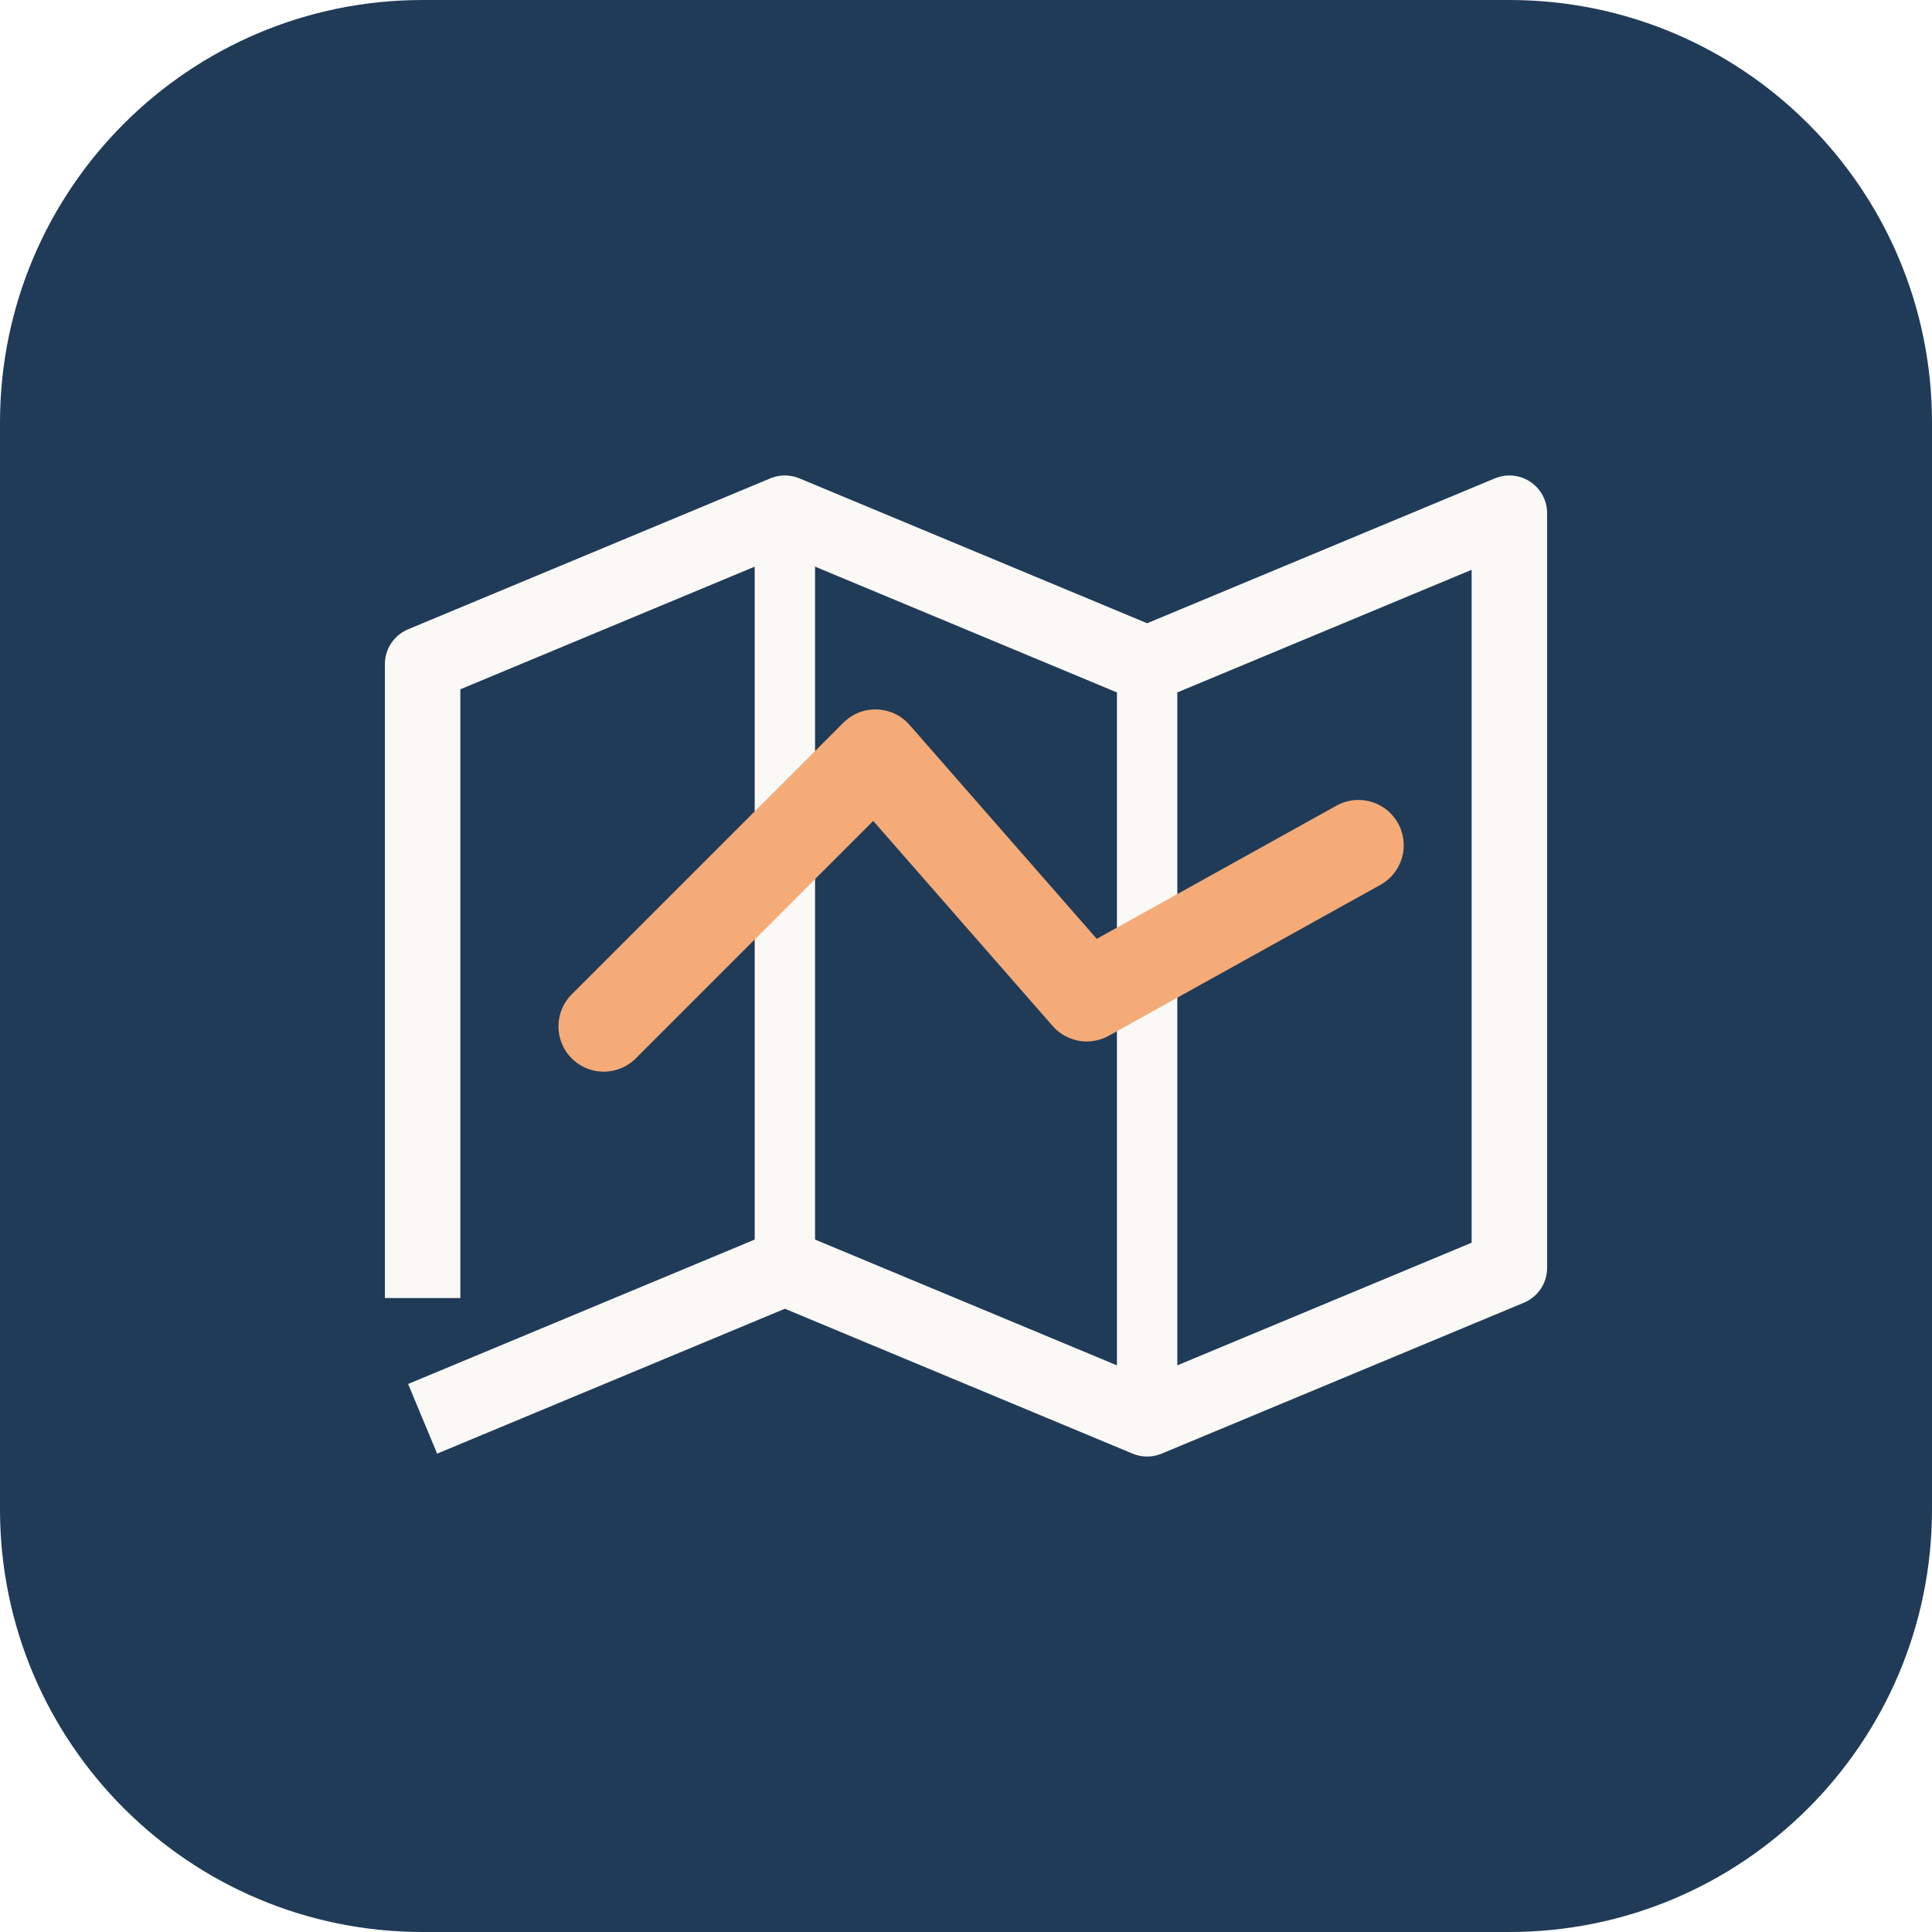
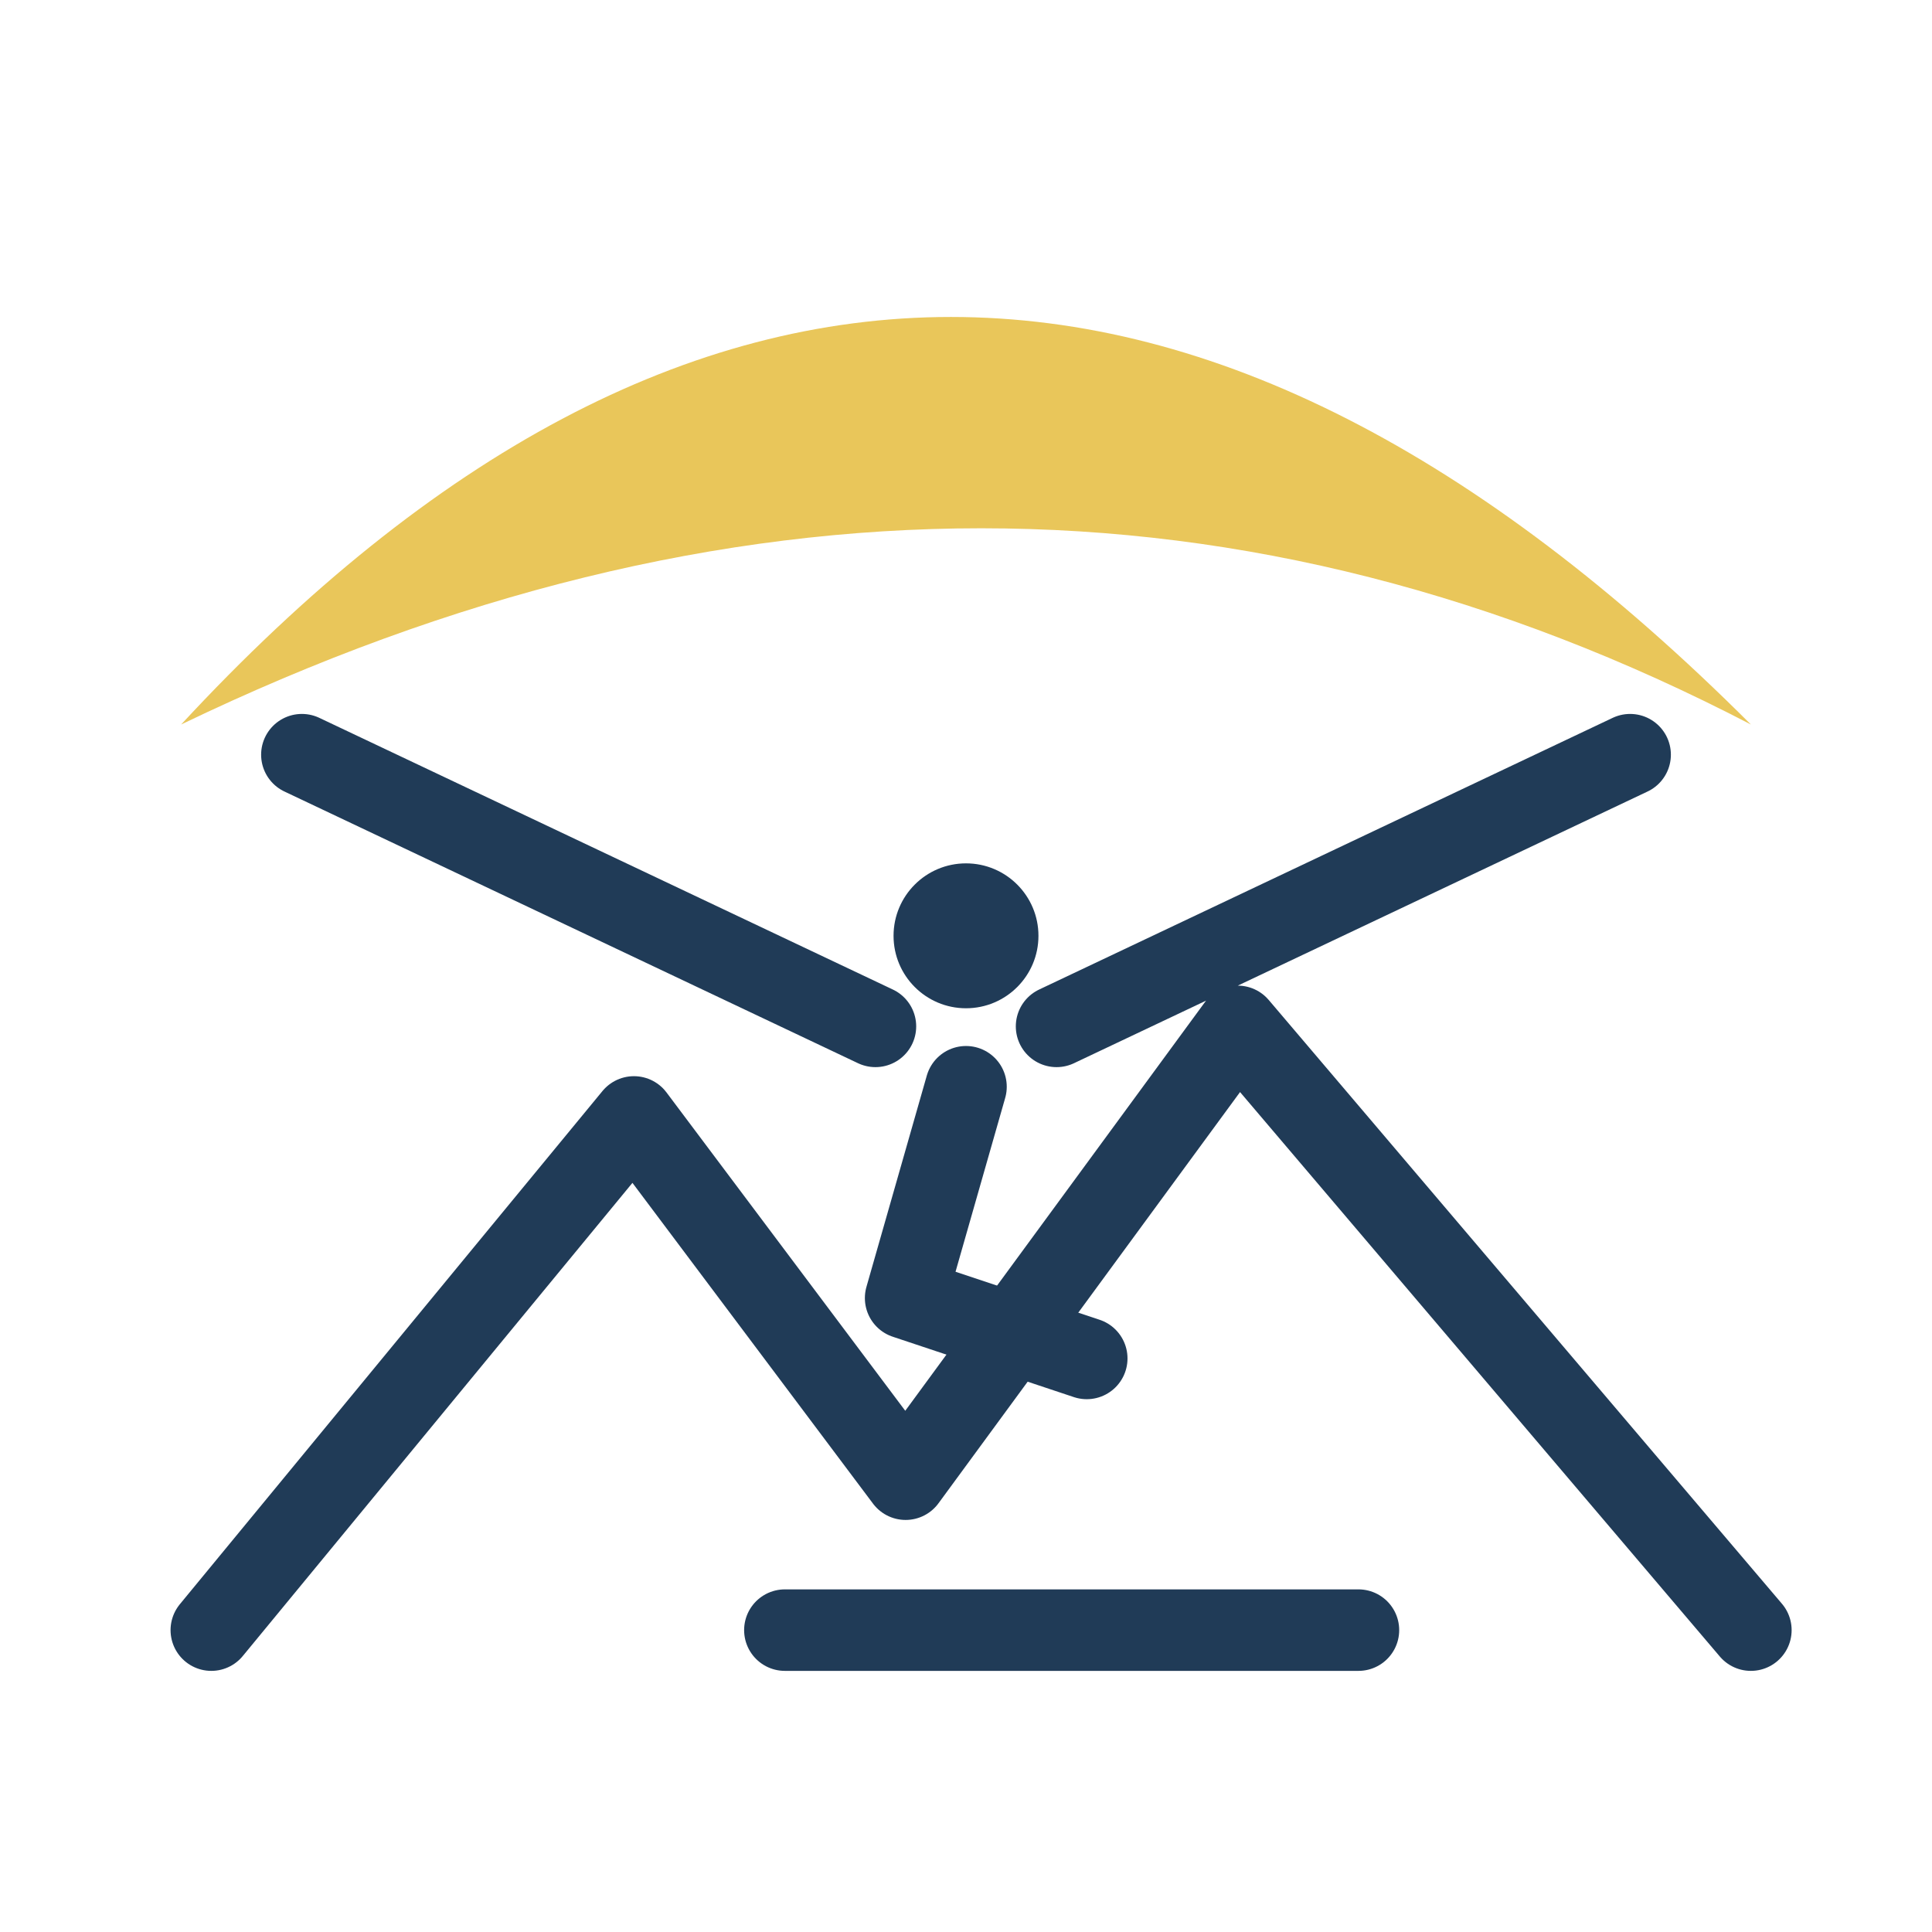
<svg xmlns="http://www.w3.org/2000/svg" viewBox="0 0 64 64" fill="none">
-   <rect width="64" height="64" rx="14" fill="#203B57" />
-   <path d="M14 43V22l12-5 12 5 12-5v25l-12 5-12-5-12 5" stroke="#FAF9F6" stroke-width="2.5" stroke-linejoin="round" />
-   <path d="M26 17v25m12-20v25" stroke="#FAF9F6" stroke-width="2" />
-   <path d="m20 34 9-9 7 8 9-5" stroke="#F4AB78" stroke-width="3" stroke-linecap="round" stroke-linejoin="round" />
+   <path d="M6 24Q31-3 58 24Q33 11 6 24Z" fill="#E9C65A" />
+   <g fill="none" stroke="#203B57" stroke-width="2.7" stroke-linecap="round" stroke-linejoin="round">
+     <path d="m10 25 19 9m25-9-19 9M7 54l14-17 9 12 11-15 17 20M26 54h19" />
+     <path d="m32 36-2 7 6 2" />
+   </g>
+   <circle cx="32" cy="31" r="2.4" fill="#203B57" />
</svg>
